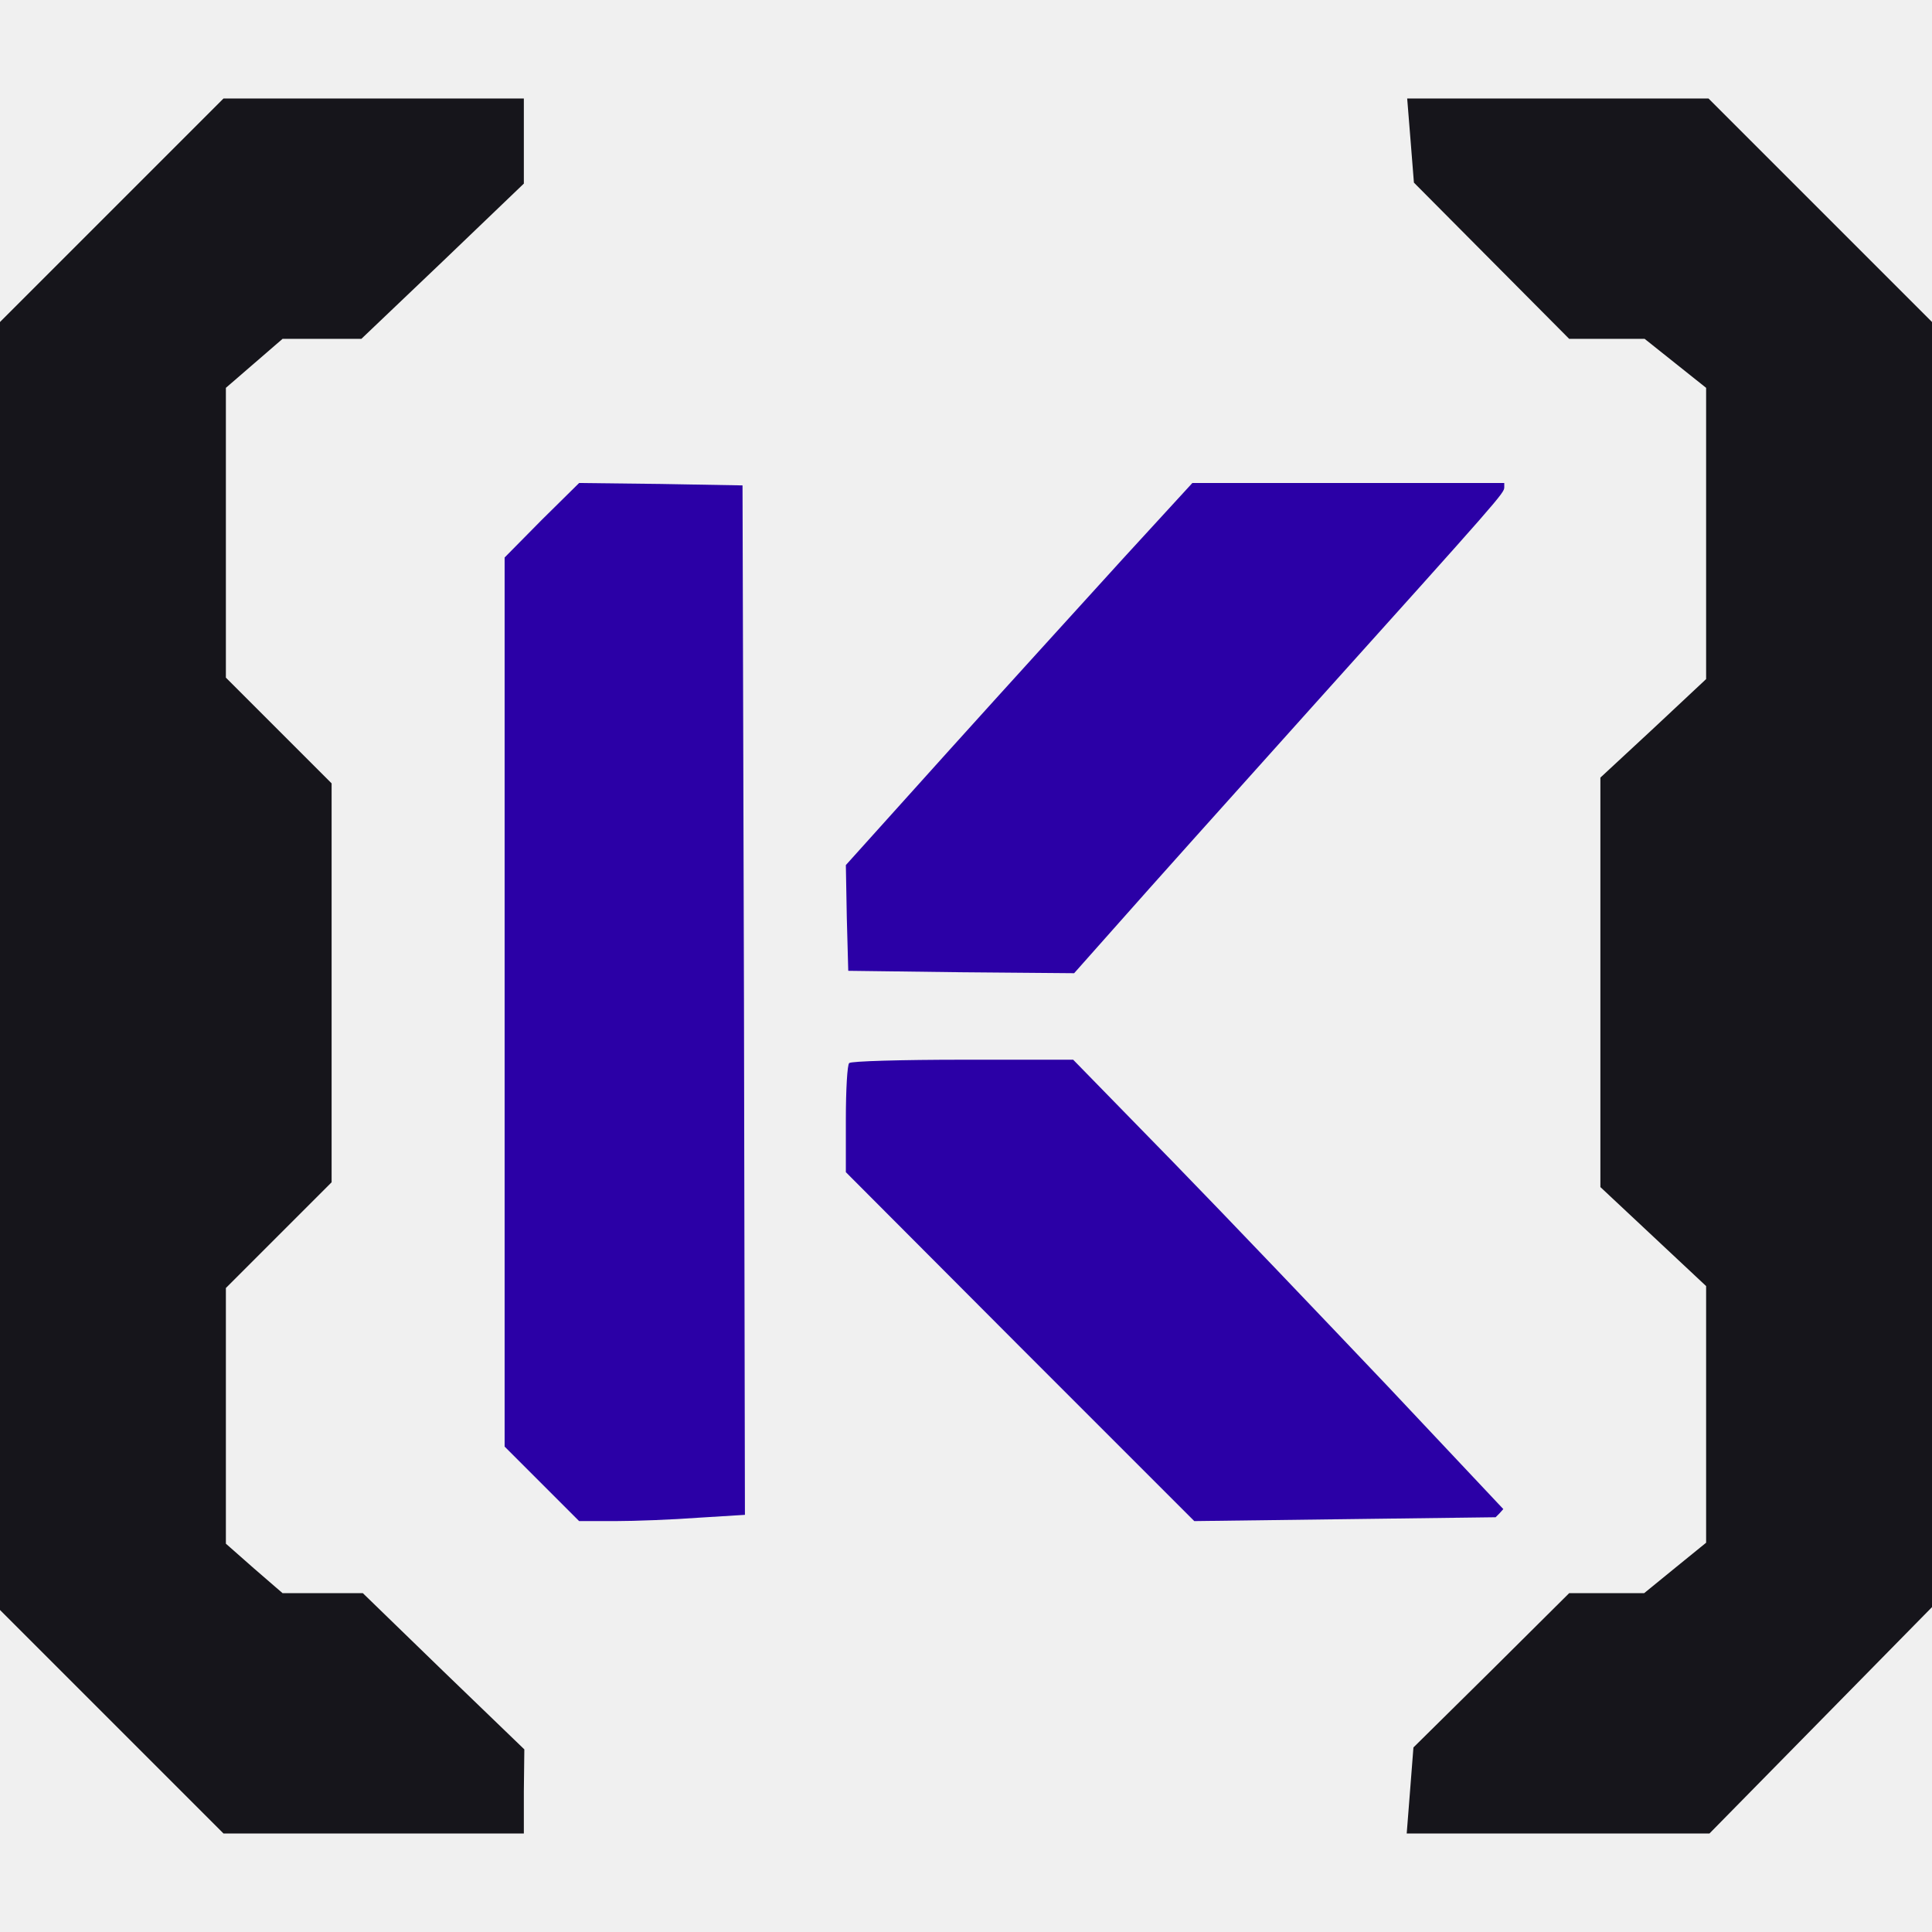
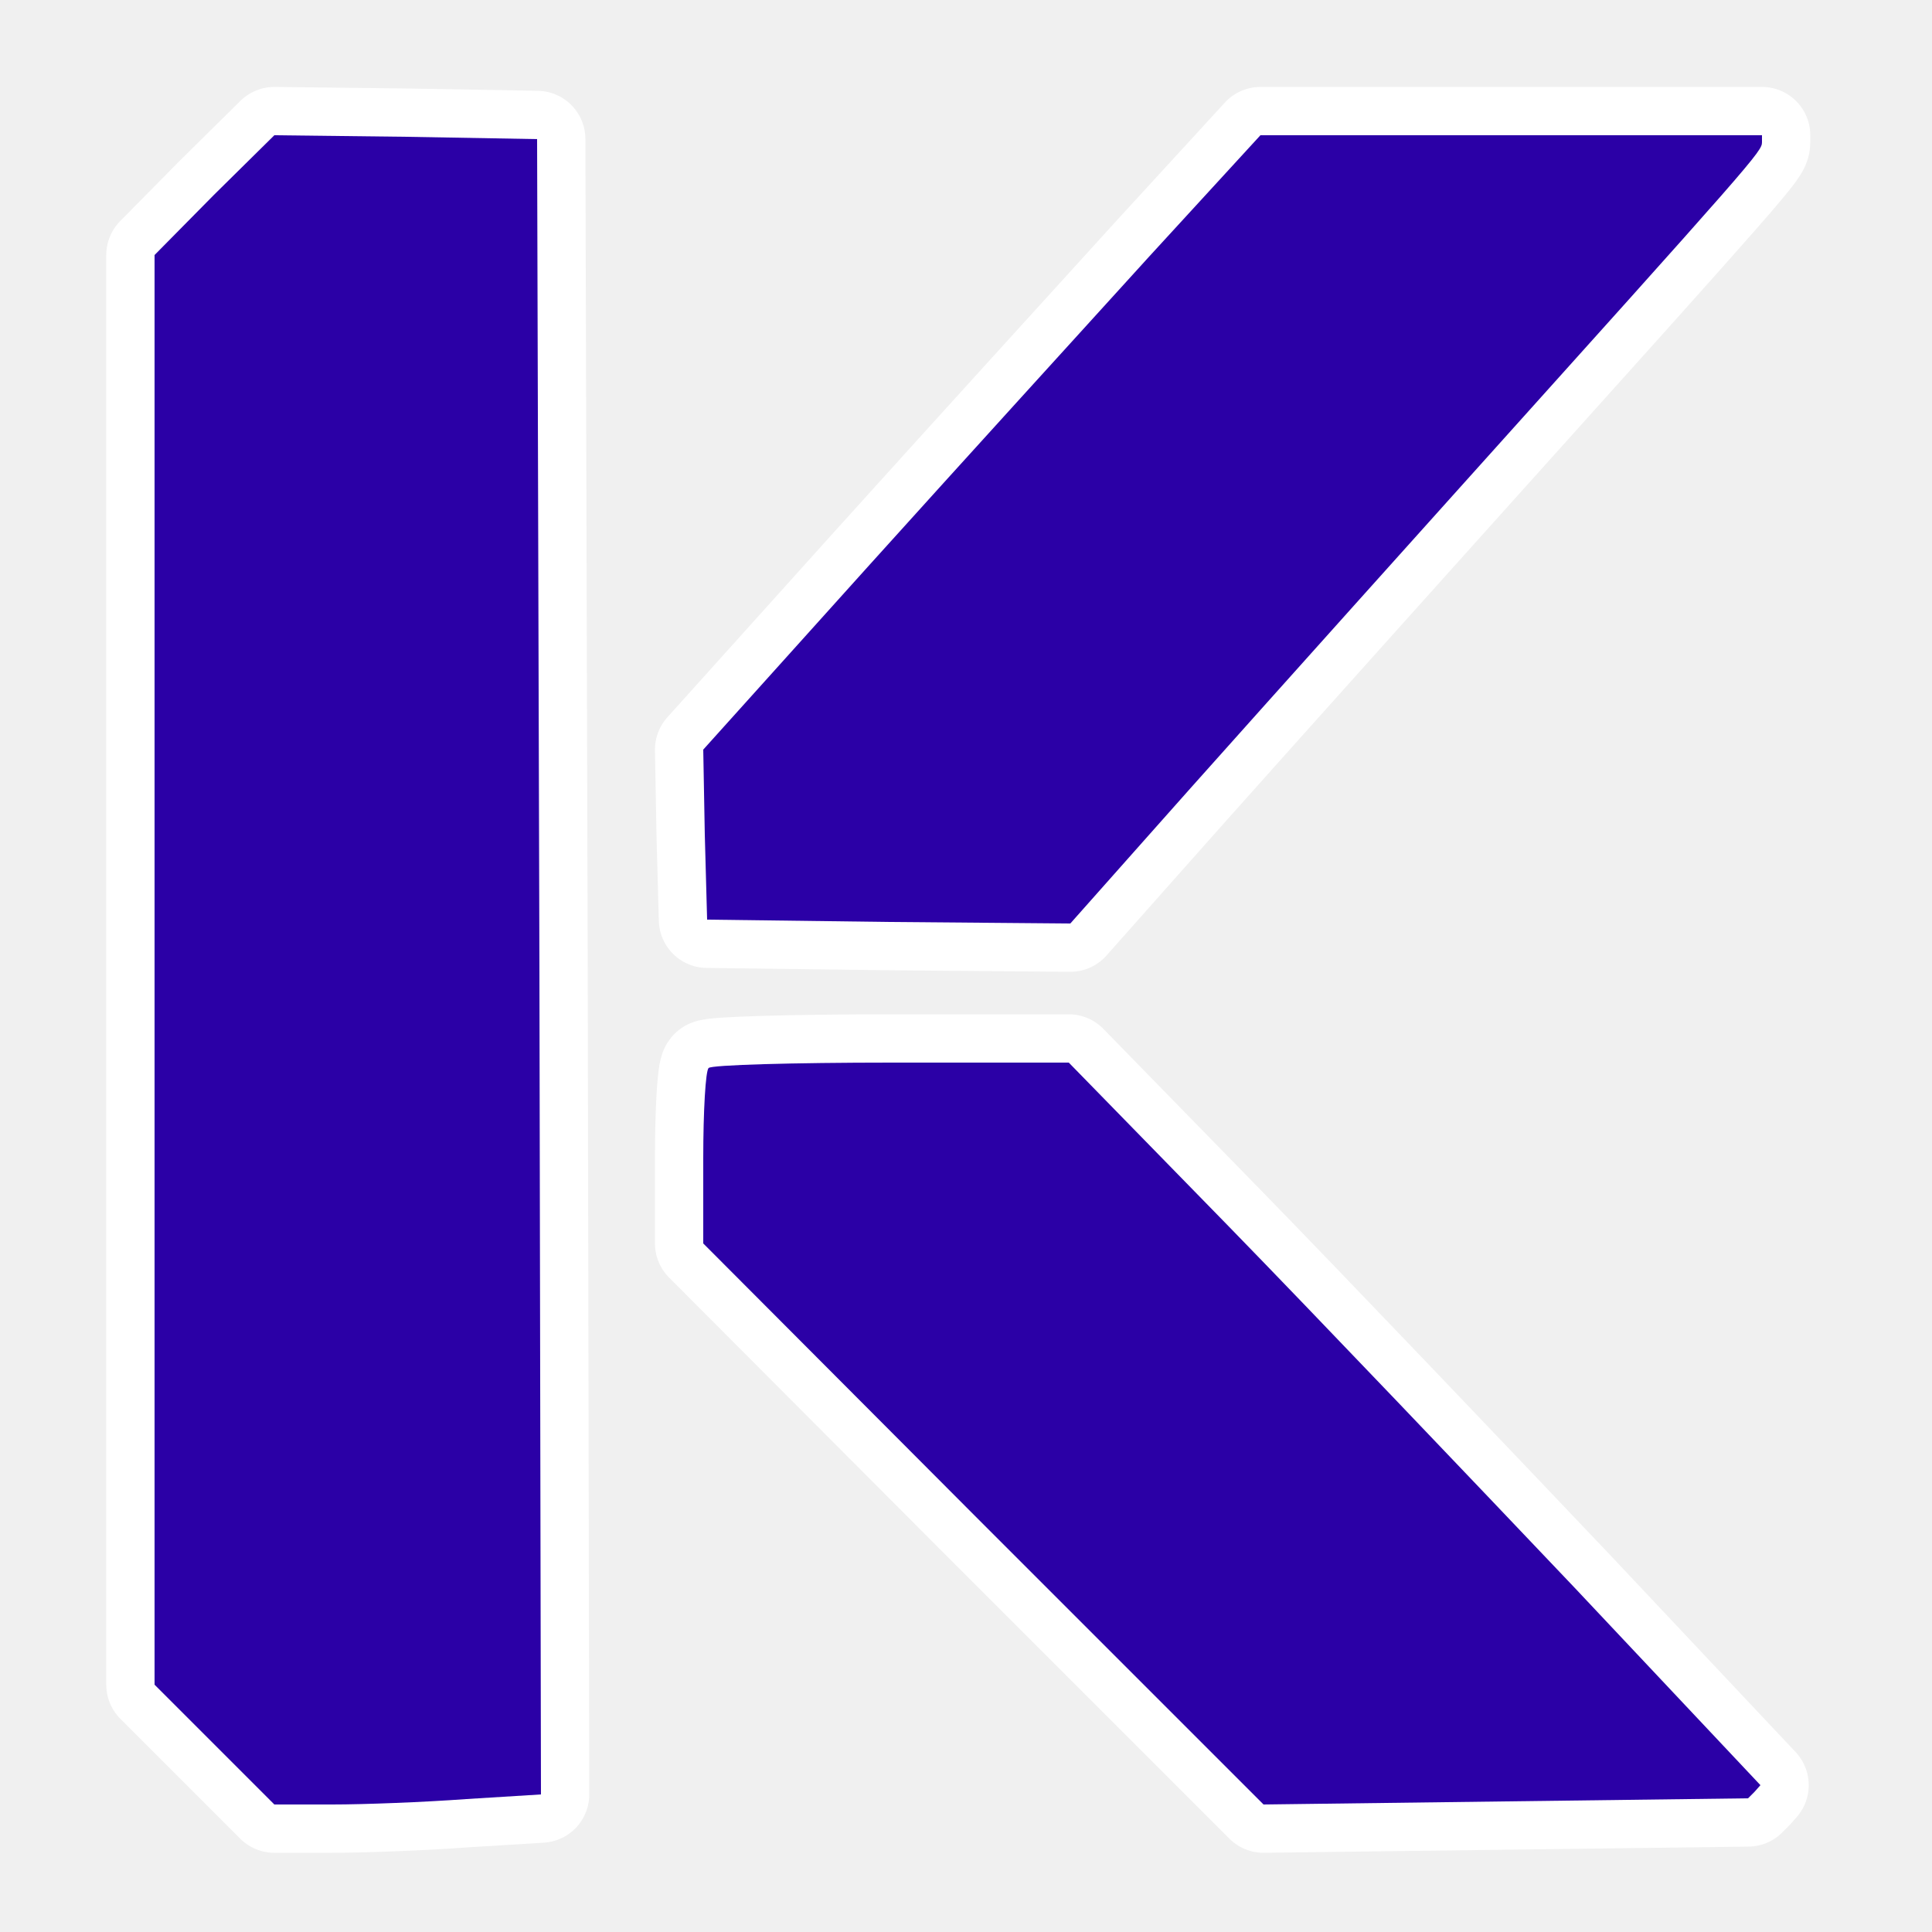
- <svg xmlns="http://www.w3.org/2000/svg" viewBox="0 0 100 100" role="img" aria-label="Keegoid">
-   <g transform="translate(0 5.099502) scale(0.2487562)">
-     <g transform="translate(0,361) scale(0.1,-0.1)" fill="#16151B" stroke="none">
-       <path d="M232 3377 l-232 -232 0 -1340 0 -1340 233 -233 232 -232 313 0 312 0 0 88 1 87 -168 162 -168 163 -83 0 -84 0 -59 51 -59 52 0 266 0 266 110 110 110 110 0 415 0 415 -110 110 -110 110 0 301 0 302 59 51 59 51 82 0 82 0 169 161 169 162 0 88 0 89 -313 0 -312 0 -233 -233z" />
-       <path d="M2935 3523 l7 -88 161 -162 162 -163 78 0 79 0 64 -51 64 -51 0 -303 0 -303 -110 -103 -110 -102 0 -426 0 -426 110 -103 110 -103 0 -267 0 -267 -64 -52 -65 -53 -78 0 -78 0 -162 -161 -162 -160 -7 -90 -7 -89 315 0 315 0 232 236 231 235 0 1337 0 1337 -233 233 -232 232 -313 0 -314 0 7 -87z" />
-     </g>
-     <g transform="translate(0,361) scale(0.1,-0.1)" fill="#2B00A6" stroke="none">
-       <path d="M1127 2733 l-77 -78 0 -925 0 -925 78 -78 77 -77 75 0 c41 0 119 3 173 7 l97 6 -2 1071 -3 1071 -170 3 -170 2 -78 -77z" />
-       <path d="M2337 2653 c-79 -87 -242 -266 -361 -398 l-216 -240 2 -110 3 -110 235 -3 235 -2 95 107 c52 59 232 260 400 447 392 436 400 445 400 457 l0 9 -324 0 -325 0 -144 -157z" />
-       <path d="M1767 1603 c-4 -3 -7 -56 -7 -117 l0 -110 362 -363 363 -363 313 4 314 4 8 8 8 9 -240 255 c-133 140 -334 351 -448 468 l-207 212 -230 0 c-126 0 -233 -3 -236 -7z" />
-     </g>
+ <svg xmlns="http://www.w3.org/2000/svg" viewBox="0 0 100 100" role="img" aria-label="Keegoid K">
+   <g transform="translate(8 7) scale(0.04) translate(-1050 2810) scale(1 -1)" fill="#2B00A6" stroke="white" stroke-width="125" stroke-linejoin="round" paint-order="stroke fill">
+     <path d="M1127 2733 l-77 -78 0 -925 0 -925 78 -78 77 -77 75 0 c41 0 119 3 173 7 l97 6 -2 1071 -3 1071 -170 3 -170 2 -78 -77z" />
+     <path d="M2337 2653 c-79 -87 -242 -266 -361 -398 l-216 -240 2 -110 3 -110 235 -3 235 -2 95 107 c52 59 232 260 400 447 392 436 400 445 400 457 l0 9 -324 0 -325 0 -144 -157z" />
+     <path d="M1767 1603 c-4 -3 -7 -56 -7 -117 l0 -110 362 -363 363 -363 313 4 314 4 8 8 8 9 -240 255 c-133 140 -334 351 -448 468 l-207 212 -230 0 c-126 0 -233 -3 -236 -7z" />
  </g>
</svg>
